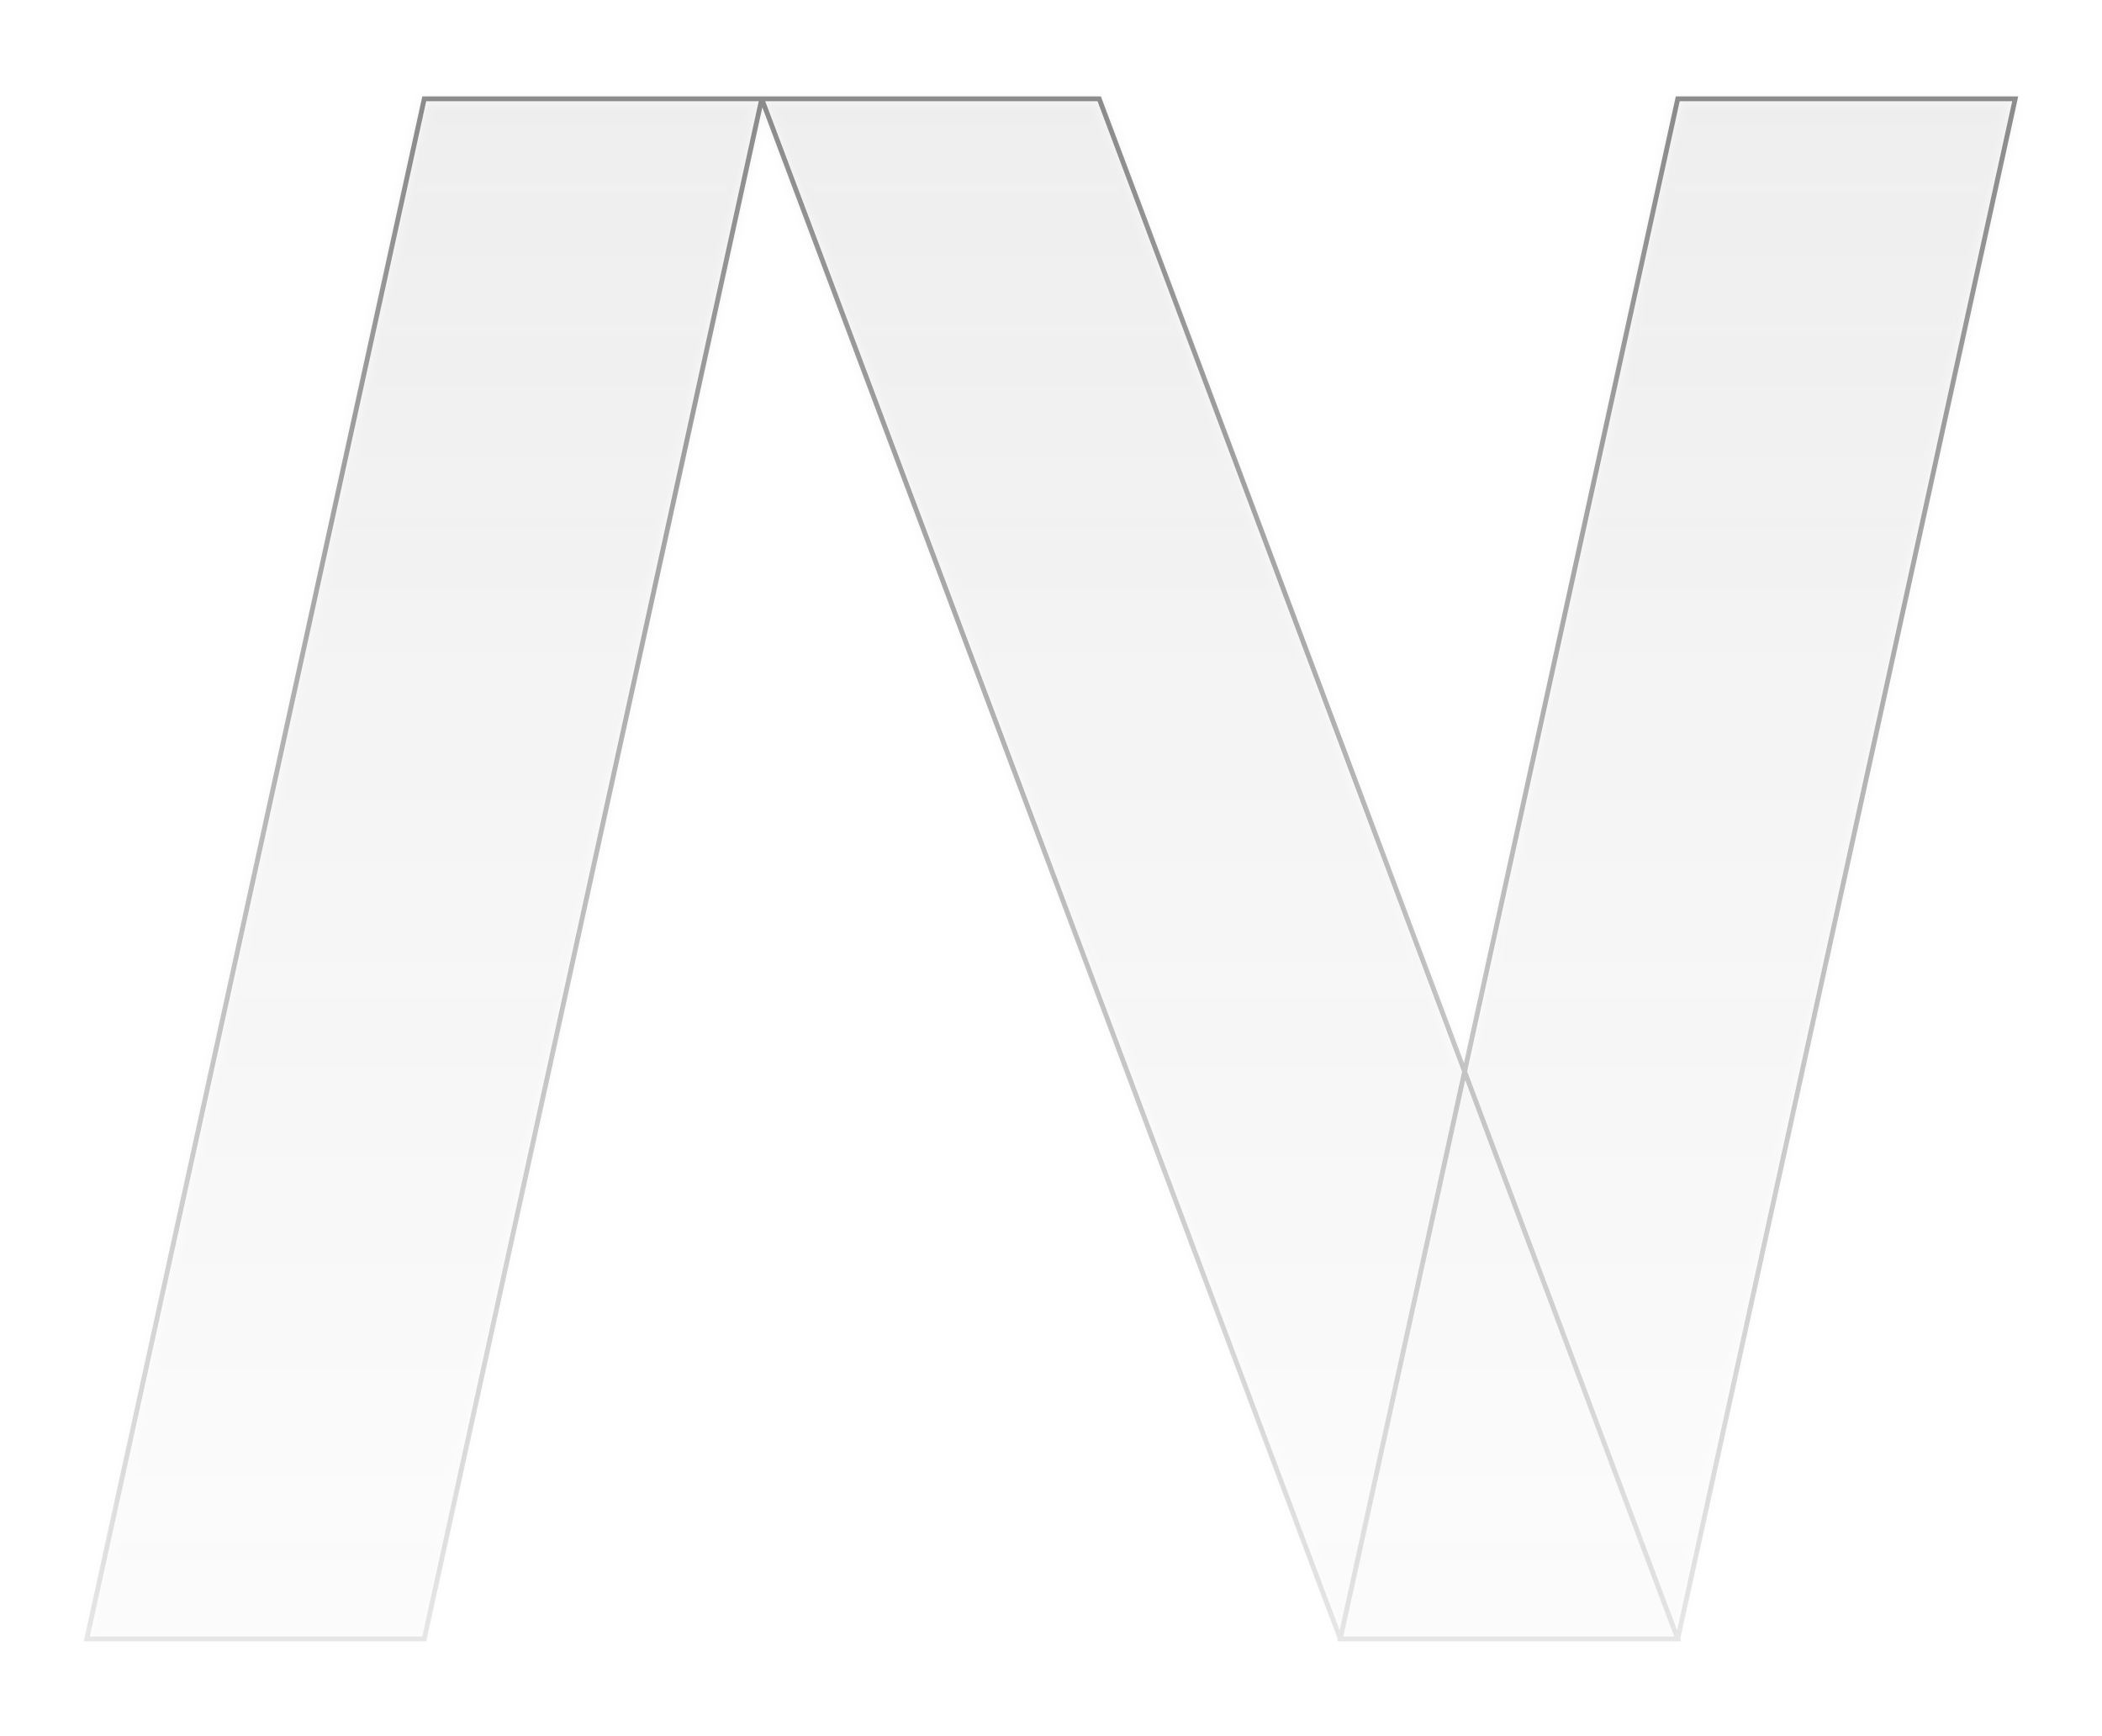
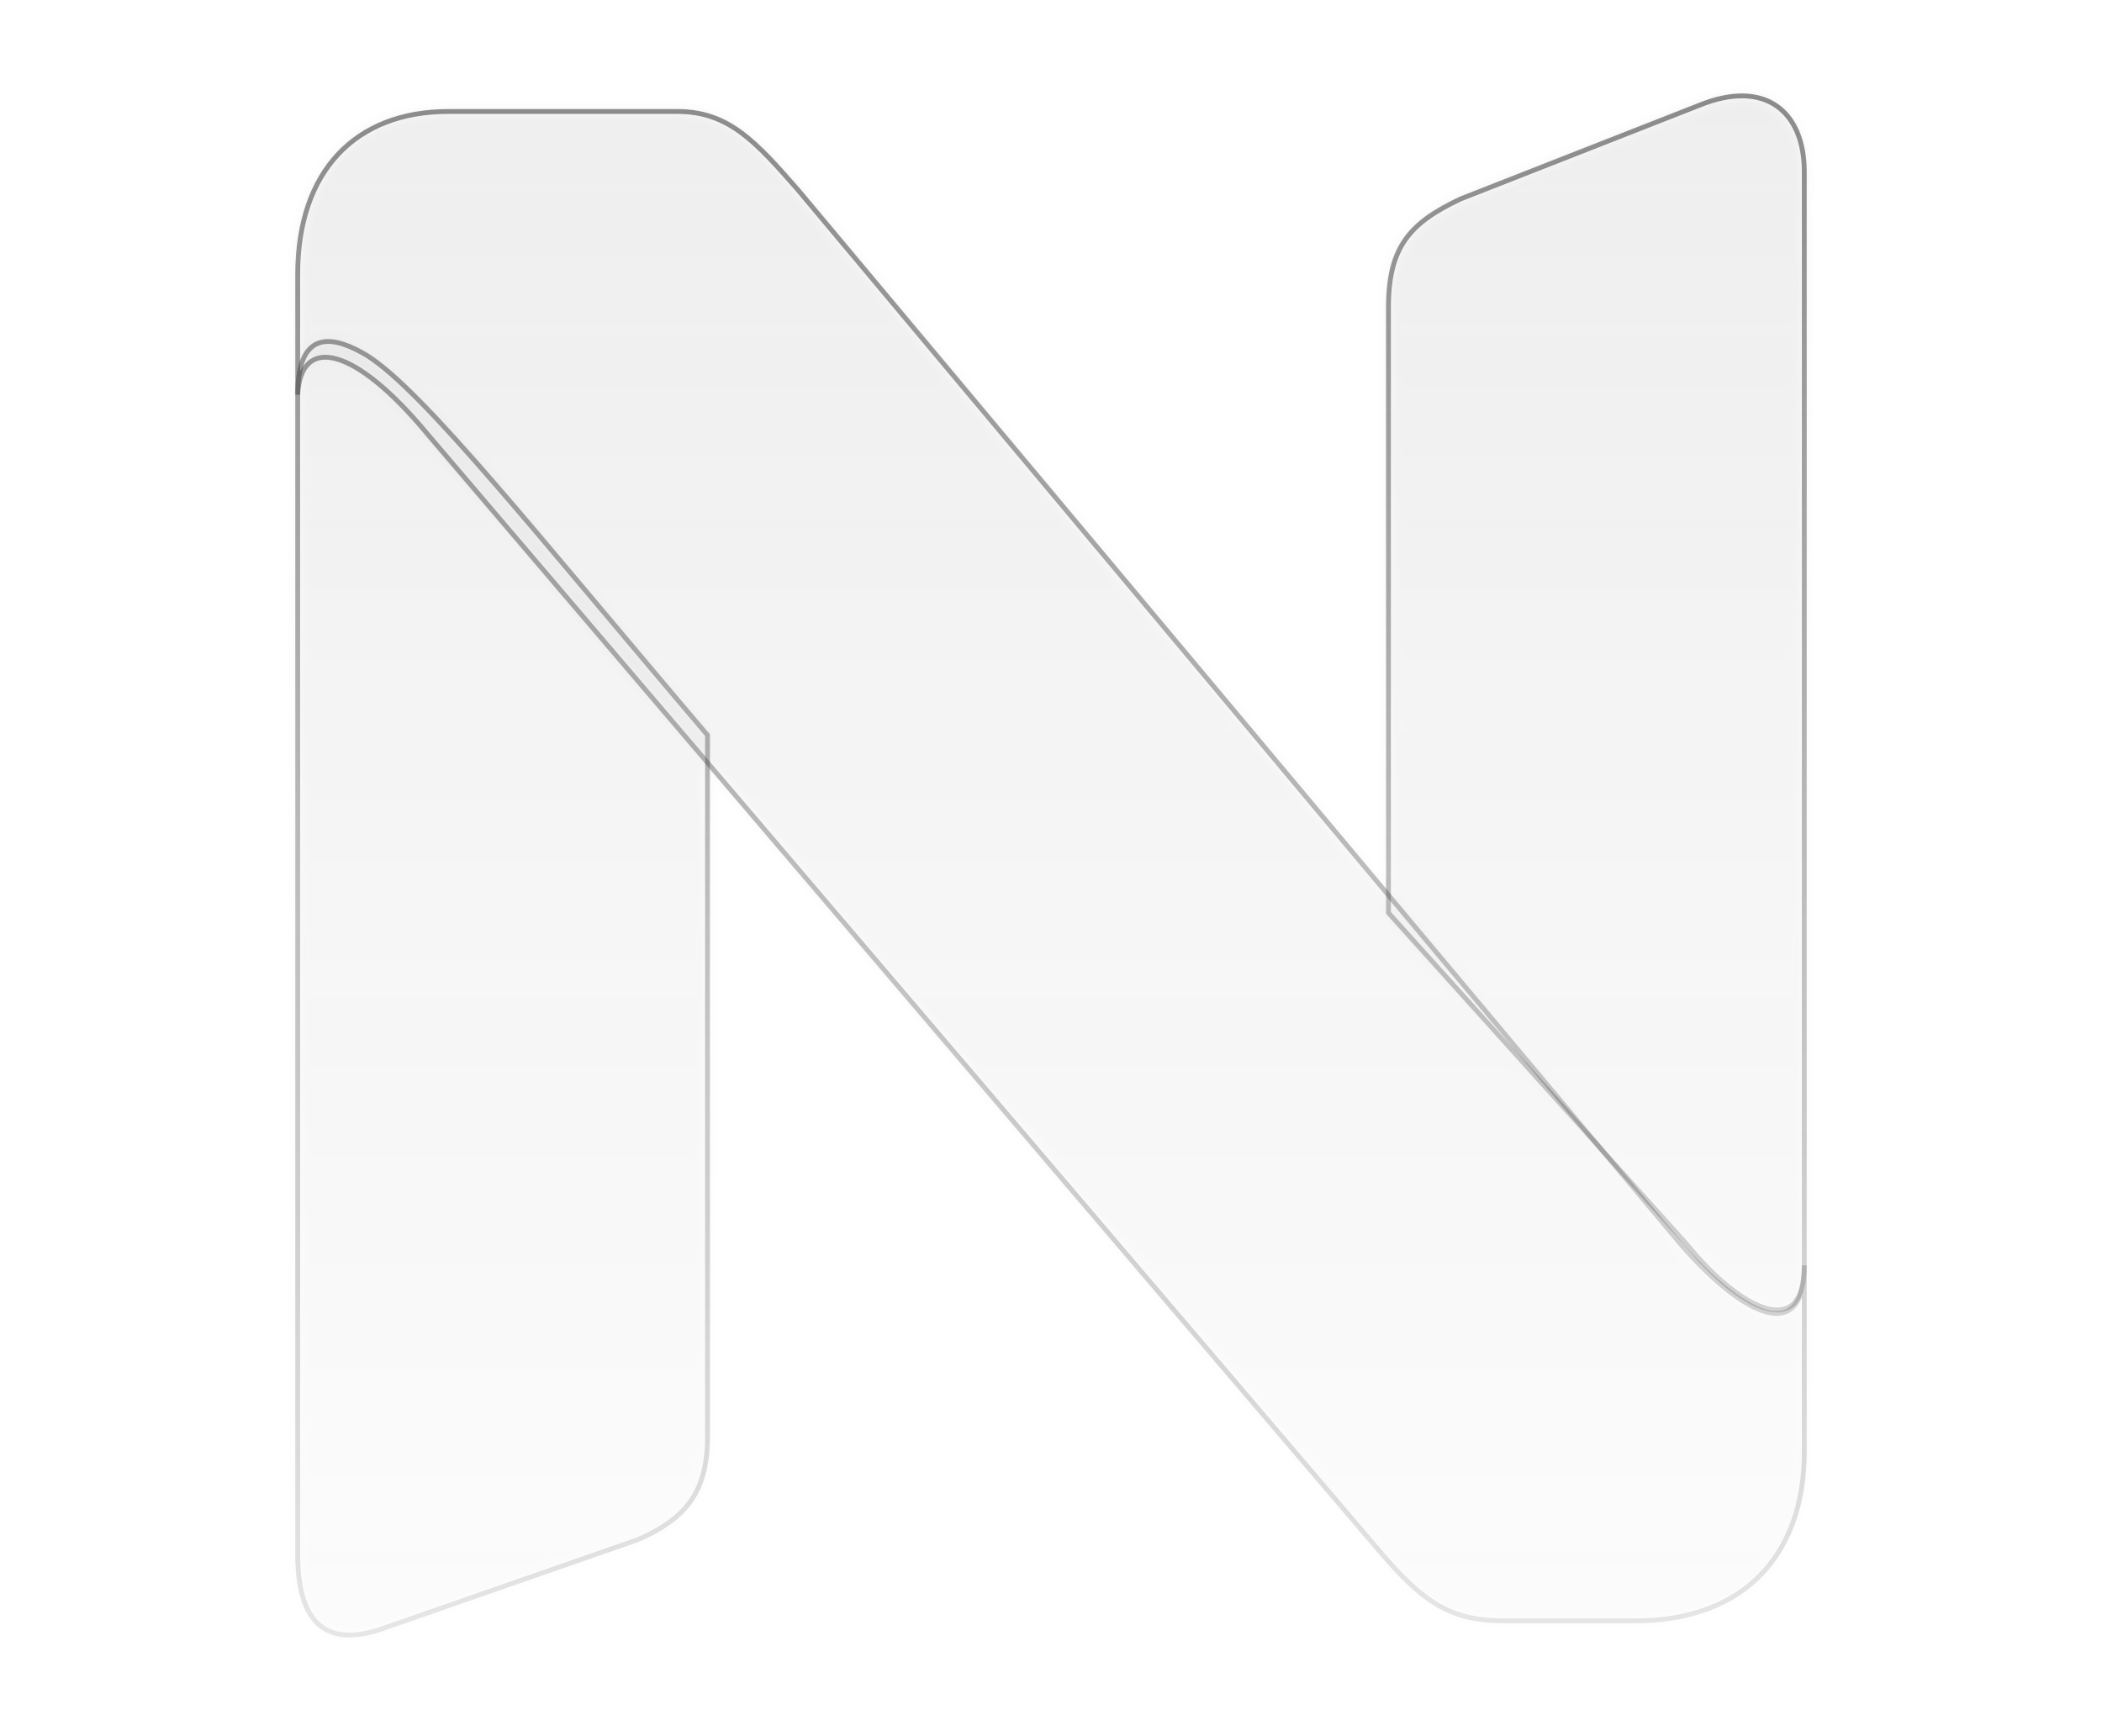
<svg xmlns="http://www.w3.org/2000/svg" width="436" height="360" viewBox="0 0 436 360" fill="none">
-   <g opacity="0.15" filter="url(#filter0_f_5488_3806)">
-     <path d="M88 20.5L158 20.5L88 340L18 340ZM158 20.5L228 20.5L348 340L278 340ZM348 20.5L418 20.5L348 340L278 340Z" fill="url(#paint0_linear_5488_3806)" />
-   </g>
-   <path d="M88 20.5L158 20.5L88 340L18 340ZM158 20.5L228 20.5L348 340L278 340ZM348 20.5L418 20.5L348 340L278 340Z" stroke="url(#paint1_linear_5488_3806)" />
  <defs>
-     <filter id="filter0_f_5488_3806" x="16.6" y="18.6" width="402.74" height="323.8" filterUnits="userSpaceOnUse" color-interpolation-filters="sRGB">
-       <feFlood flood-opacity="0" result="BackgroundImageFix" />
-       <feBlend mode="normal" in="SourceGraphic" in2="BackgroundImageFix" result="shape" />
-       <feGaussianBlur stdDeviation="1.2" result="effect1_foregroundBlur_5488_3806" />
-     </filter>
-     <linearGradient id="paint0_linear_5488_3806" x1="217.97" y1="20.5" x2="217.97" y2="340.5" gradientUnits="userSpaceOnUse">
+     <linearGradient id="nex-watermark" x1="513" y1="257.8" x2="513" y2="769.8" gradientUnits="userSpaceOnUse">
      <stop stop-color="#444444" stop-opacity="0.6" />
      <stop offset="0.5" stop-color="#2A2A2A" stop-opacity="0.3" />
      <stop offset="1" stop-color="#1A1A1A" stop-opacity="0.1" />
    </linearGradient>
-     <linearGradient id="paint1_linear_5488_3806" x1="217.97" y1="20.5" x2="217.97" y2="340.5" gradientUnits="userSpaceOnUse">
-       <stop stop-color="#444444" stop-opacity="0.6" />
-       <stop offset="0.5" stop-color="#2A2A2A" stop-opacity="0.3" />
-       <stop offset="1" stop-color="#1A1A1A" stop-opacity="0.1" />
-     </linearGradient>
+     <filter id="nex-watermark-blur" x="16.6" y="10" width="402.74" height="340" filterUnits="userSpaceOnUse" color-interpolation-filters="sRGB">
+       <feGaussianBlur stdDeviation="1.2" />
+     </filter>
  </defs>
+   <g opacity="0.15" filter="url(#nex-watermark-blur)">
+     <g transform="translate(58.625 18.75) scale(.625) translate(-258 -255)" fill="url(#nex-watermark)">
+       <path d="M263 356C263 333 276 337 286 343C305 355 342 402 399 469V702C399 720 392 729 376 736L290 766C271 772 263 762 263 741Z" />
+       <path d="M625 528V327C625 307 632 299 649 291L728 260C750 251 763 262 763 282V645C763 671 741 659 724 638Z" />
+       <path d="M263 356V316C263 282 282 262 313 262H389C406 262 415 272 429 288L722 638C741 660 763 673 763 645V707C763 741 743 763 707 763H663C645 763 636 756 623 741L306 369C282 340 264 336 263 356Z" />
+     </g>
+   </g>
+   <g transform="translate(58.625 18.75) scale(.625) translate(-258 -255)" stroke="url(#nex-watermark)" stroke-width="1.6">
+     <path d="M263 356C263 333 276 337 286 343C305 355 342 402 399 469V702C399 720 392 729 376 736L290 766C271 772 263 762 263 741Z" />
+     <path d="M625 528V327C625 307 632 299 649 291L728 260C750 251 763 262 763 282V645C763 671 741 659 724 638Z" />
+     <path d="M263 356V316C263 282 282 262 313 262H389C406 262 415 272 429 288L722 638C741 660 763 673 763 645V707C763 741 743 763 707 763H663C645 763 636 756 623 741L306 369C282 340 264 336 263 356Z" />
+   </g>
</svg>
